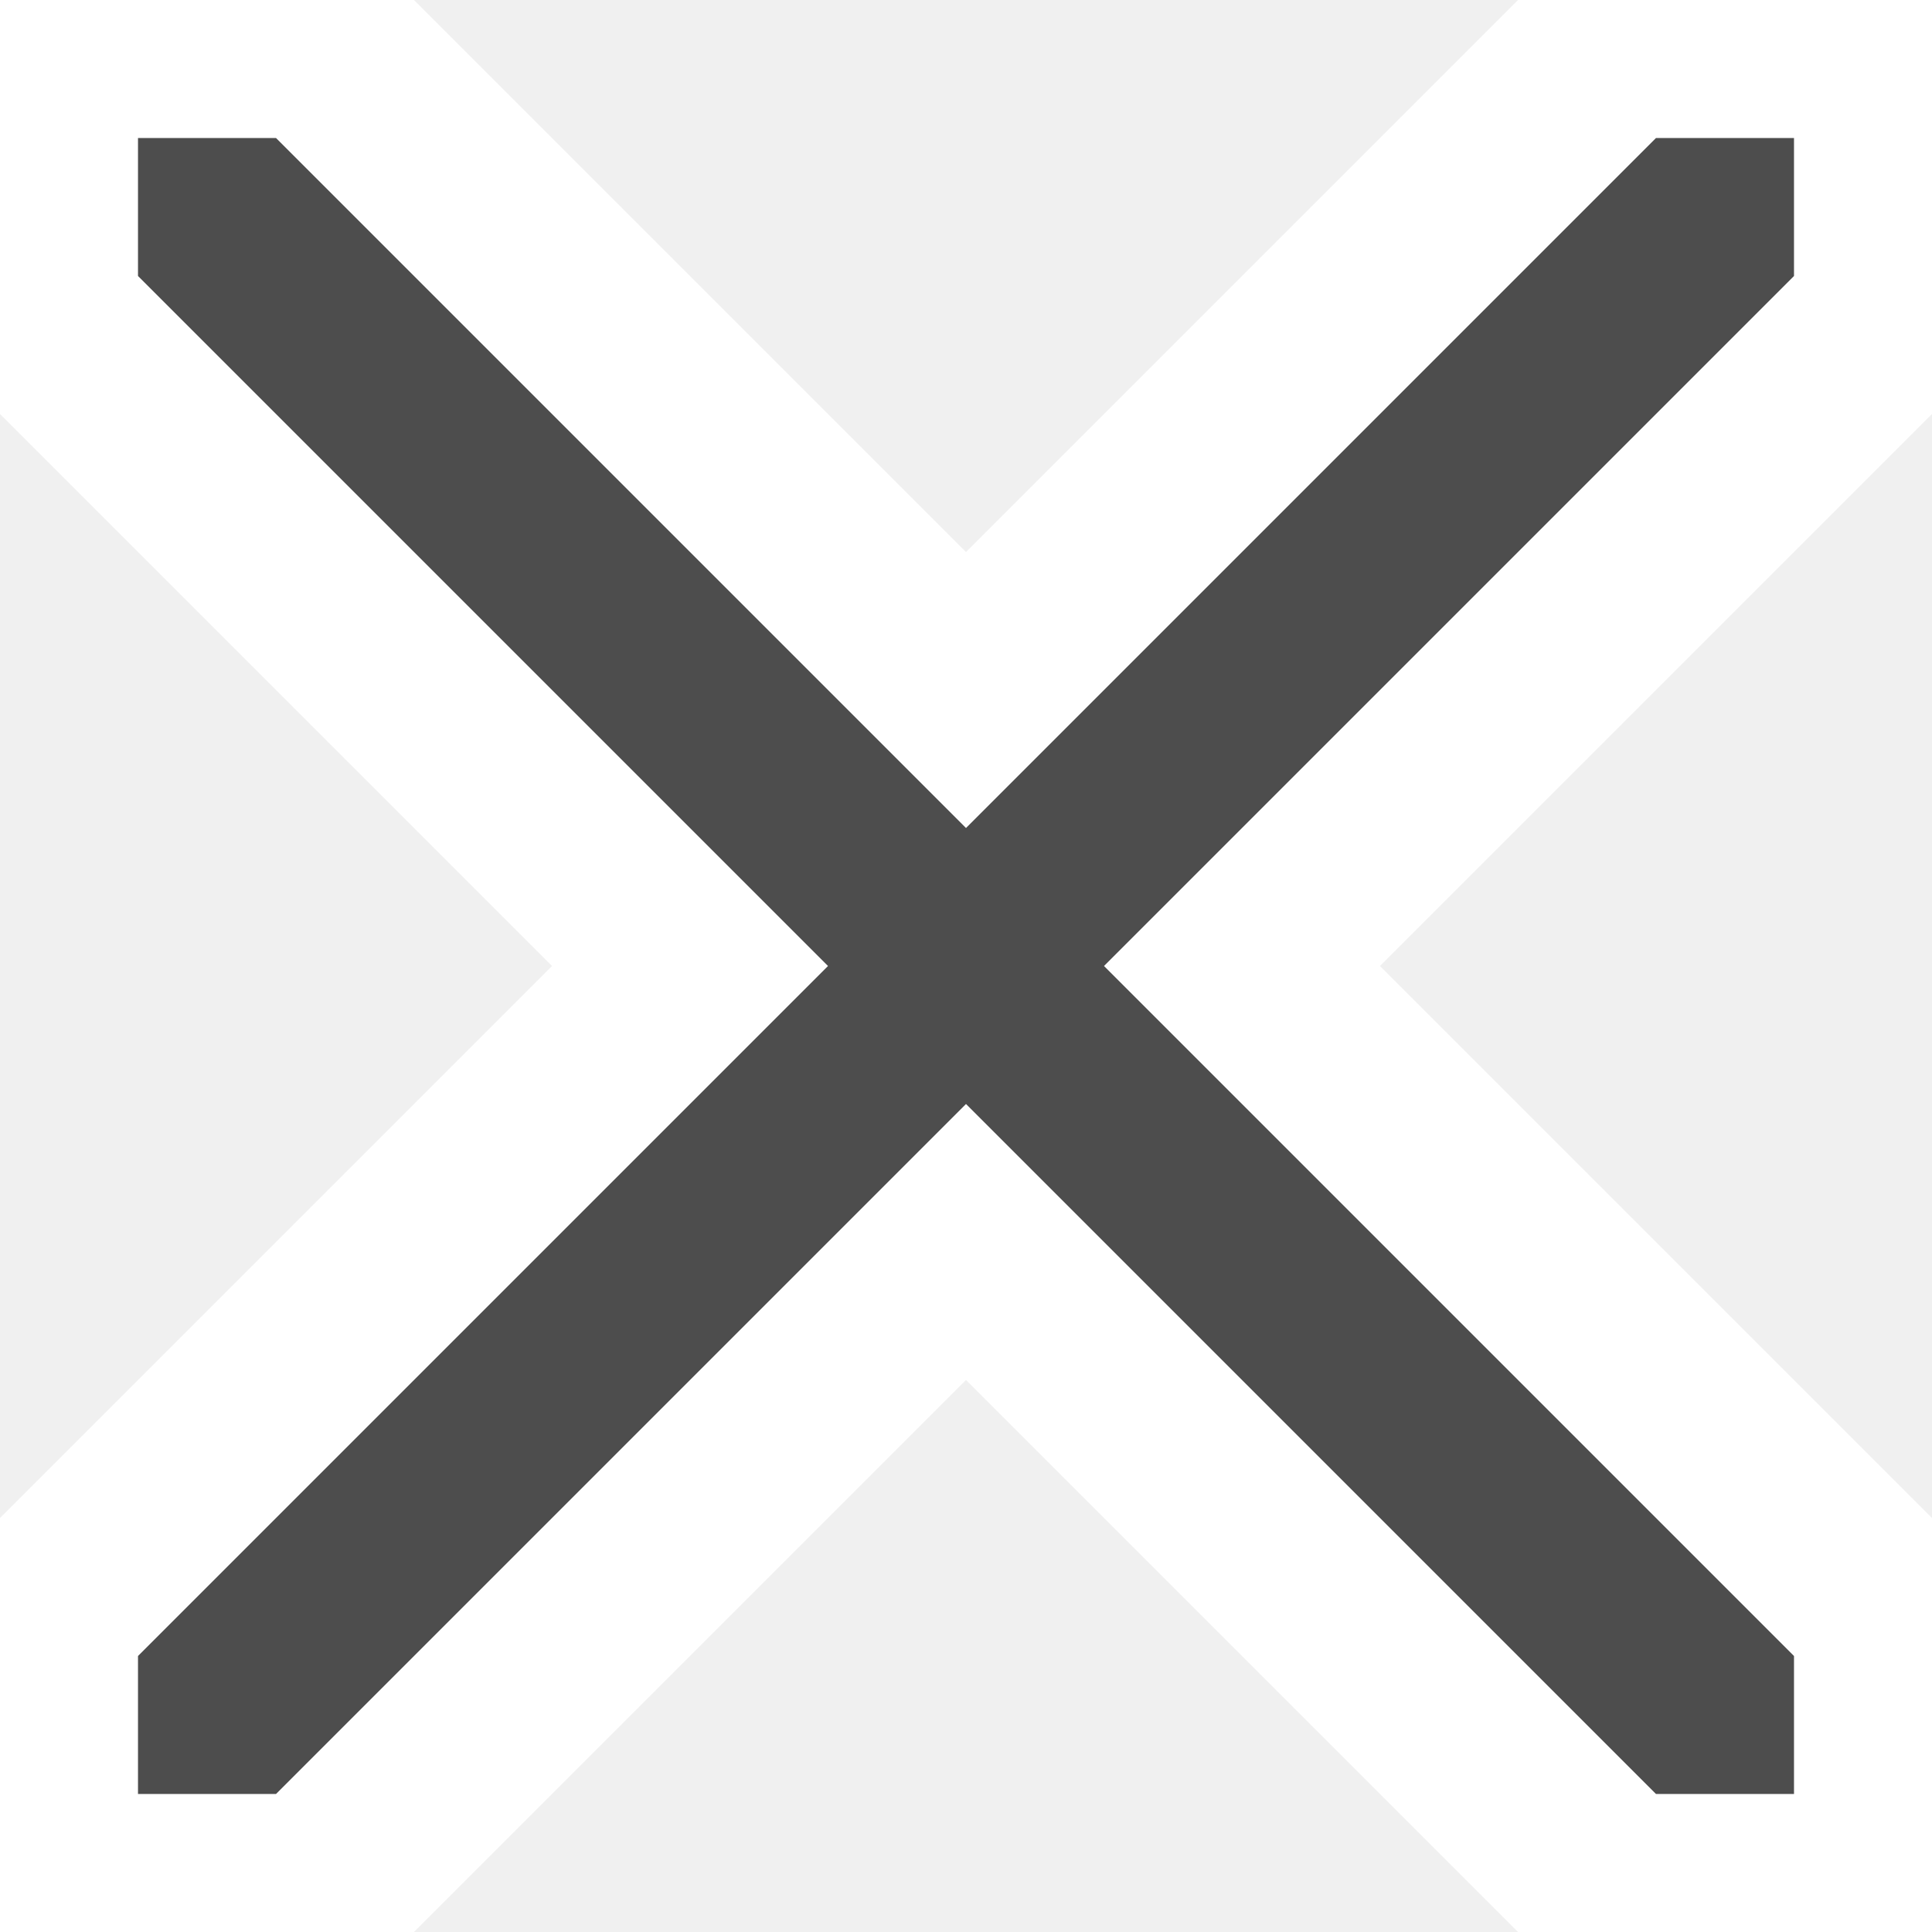
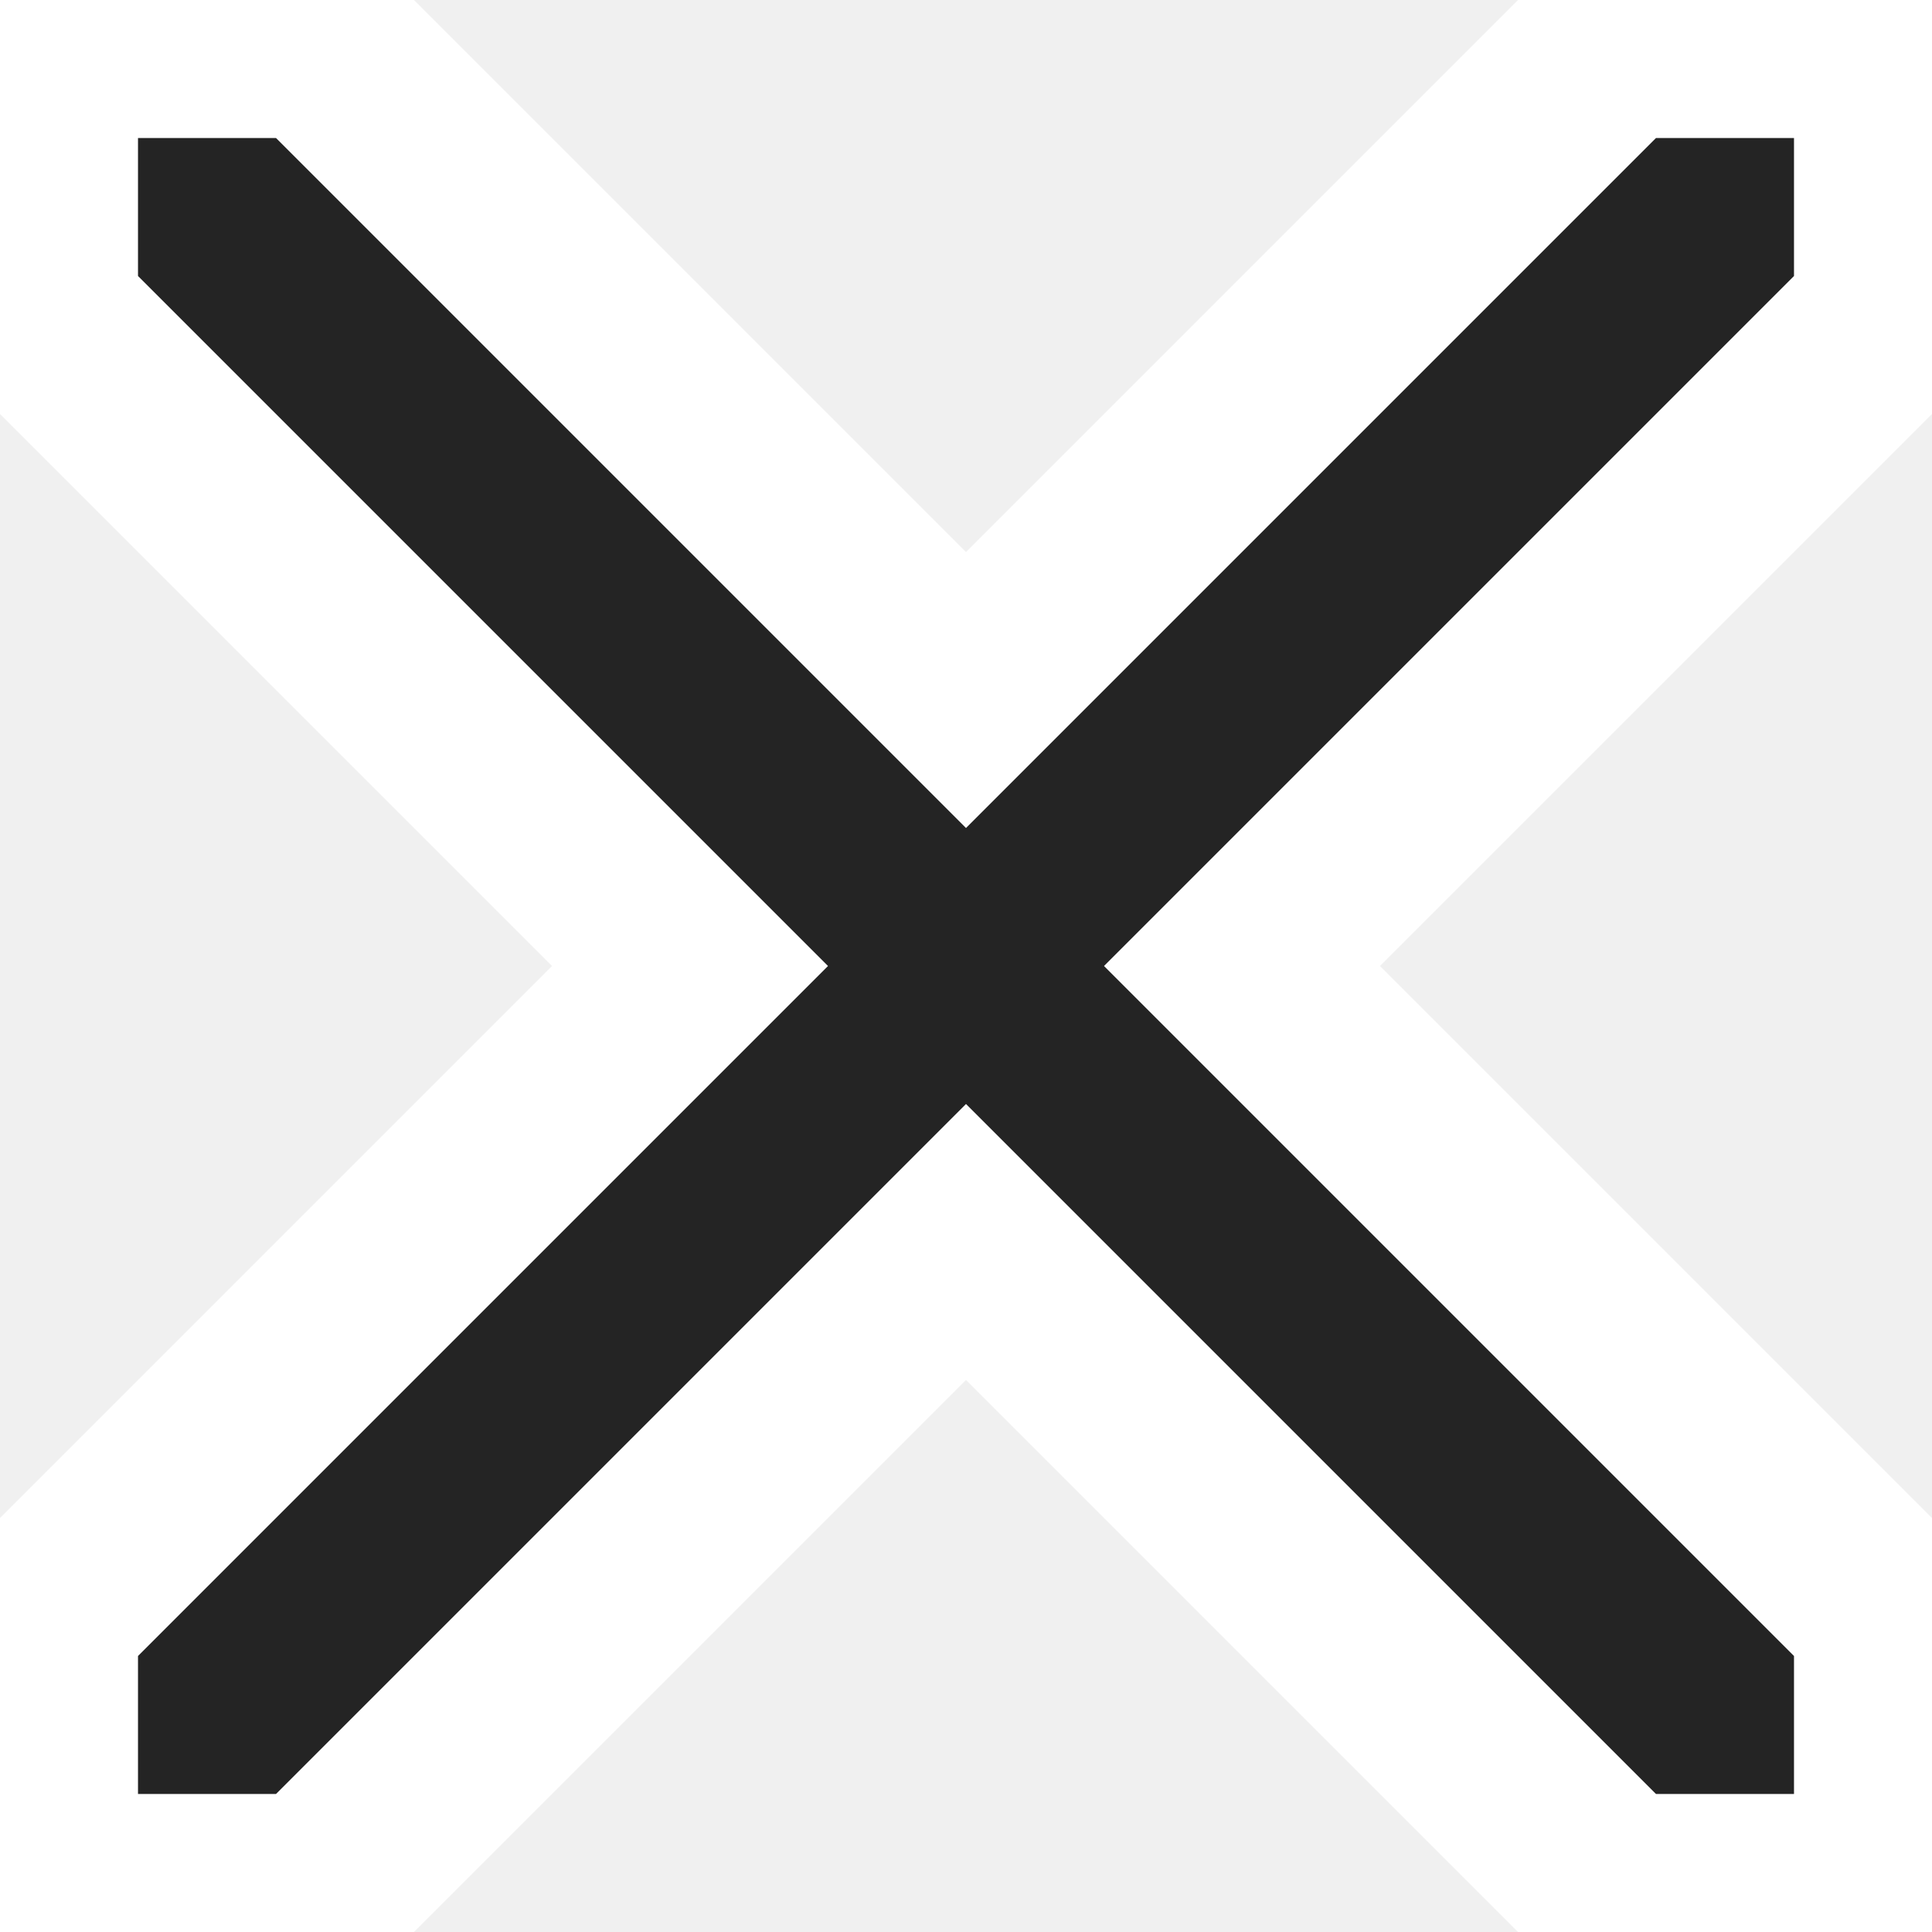
<svg xmlns="http://www.w3.org/2000/svg" width="100%" height="100%" viewBox="0 0 7 7">
  <path fill="#ffffff" d="m 0,0 1.5,0 2,2 2,-2 1.5,0 0,1.5 -2,2 2,2 L 7,7 5.5,7 3.5,5 1.5,7 0,7 0,5.5 2,3.5 0,1.5 z" id="halo" />
-   <path fill="#4d4d4d" d="M 0.5,0.5 0.5,1 3,3.5 0.5,6 0.5,6.5 1,6.5 3.5,4 6,6.5 6.5,6.5 6.5,6 4,3.5 6.5,1 6.5,0.5 6,0.5 3.5,3 1,0.5 z" id="crossing" />
+   <path fill="#242424" d="M 0.5,0.5 0.5,1 3,3.5 0.5,6 0.5,6.5 1,6.5 3.5,4 6,6.5 6.5,6.5 6.5,6 4,3.5 6.5,1 6.5,0.5 6,0.5 3.5,3 1,0.5 z" id="crossing" />
</svg>
